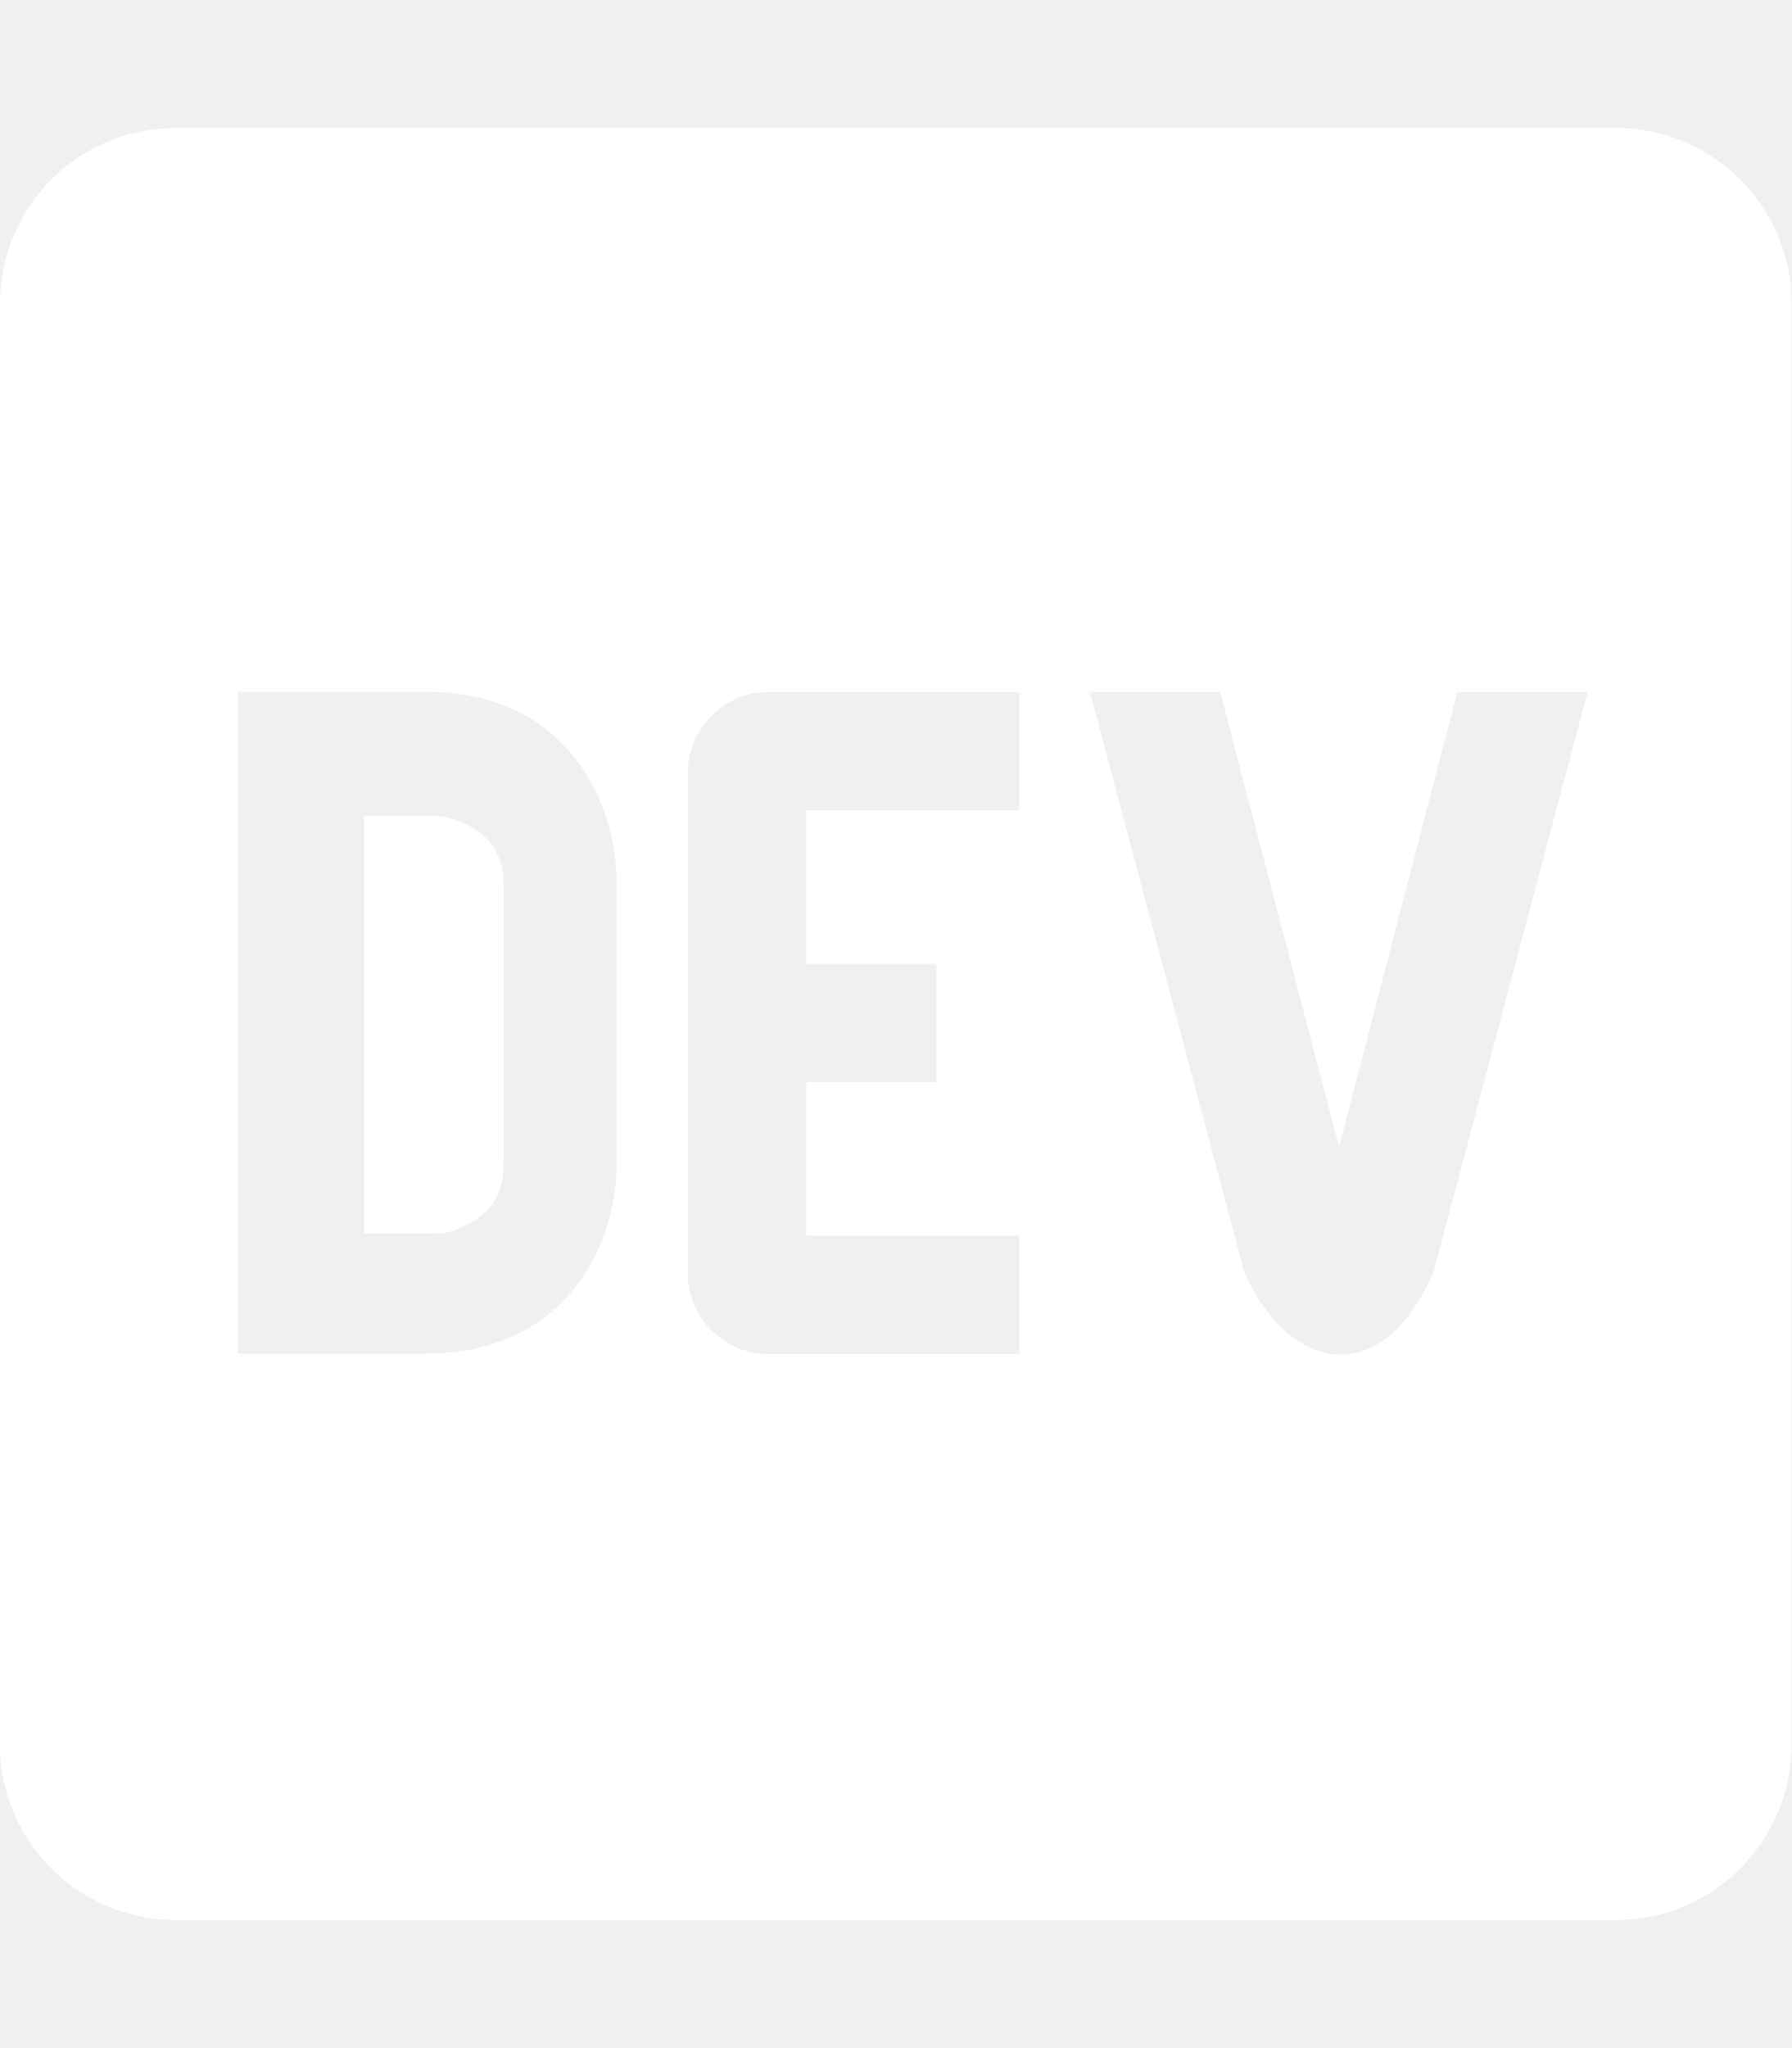
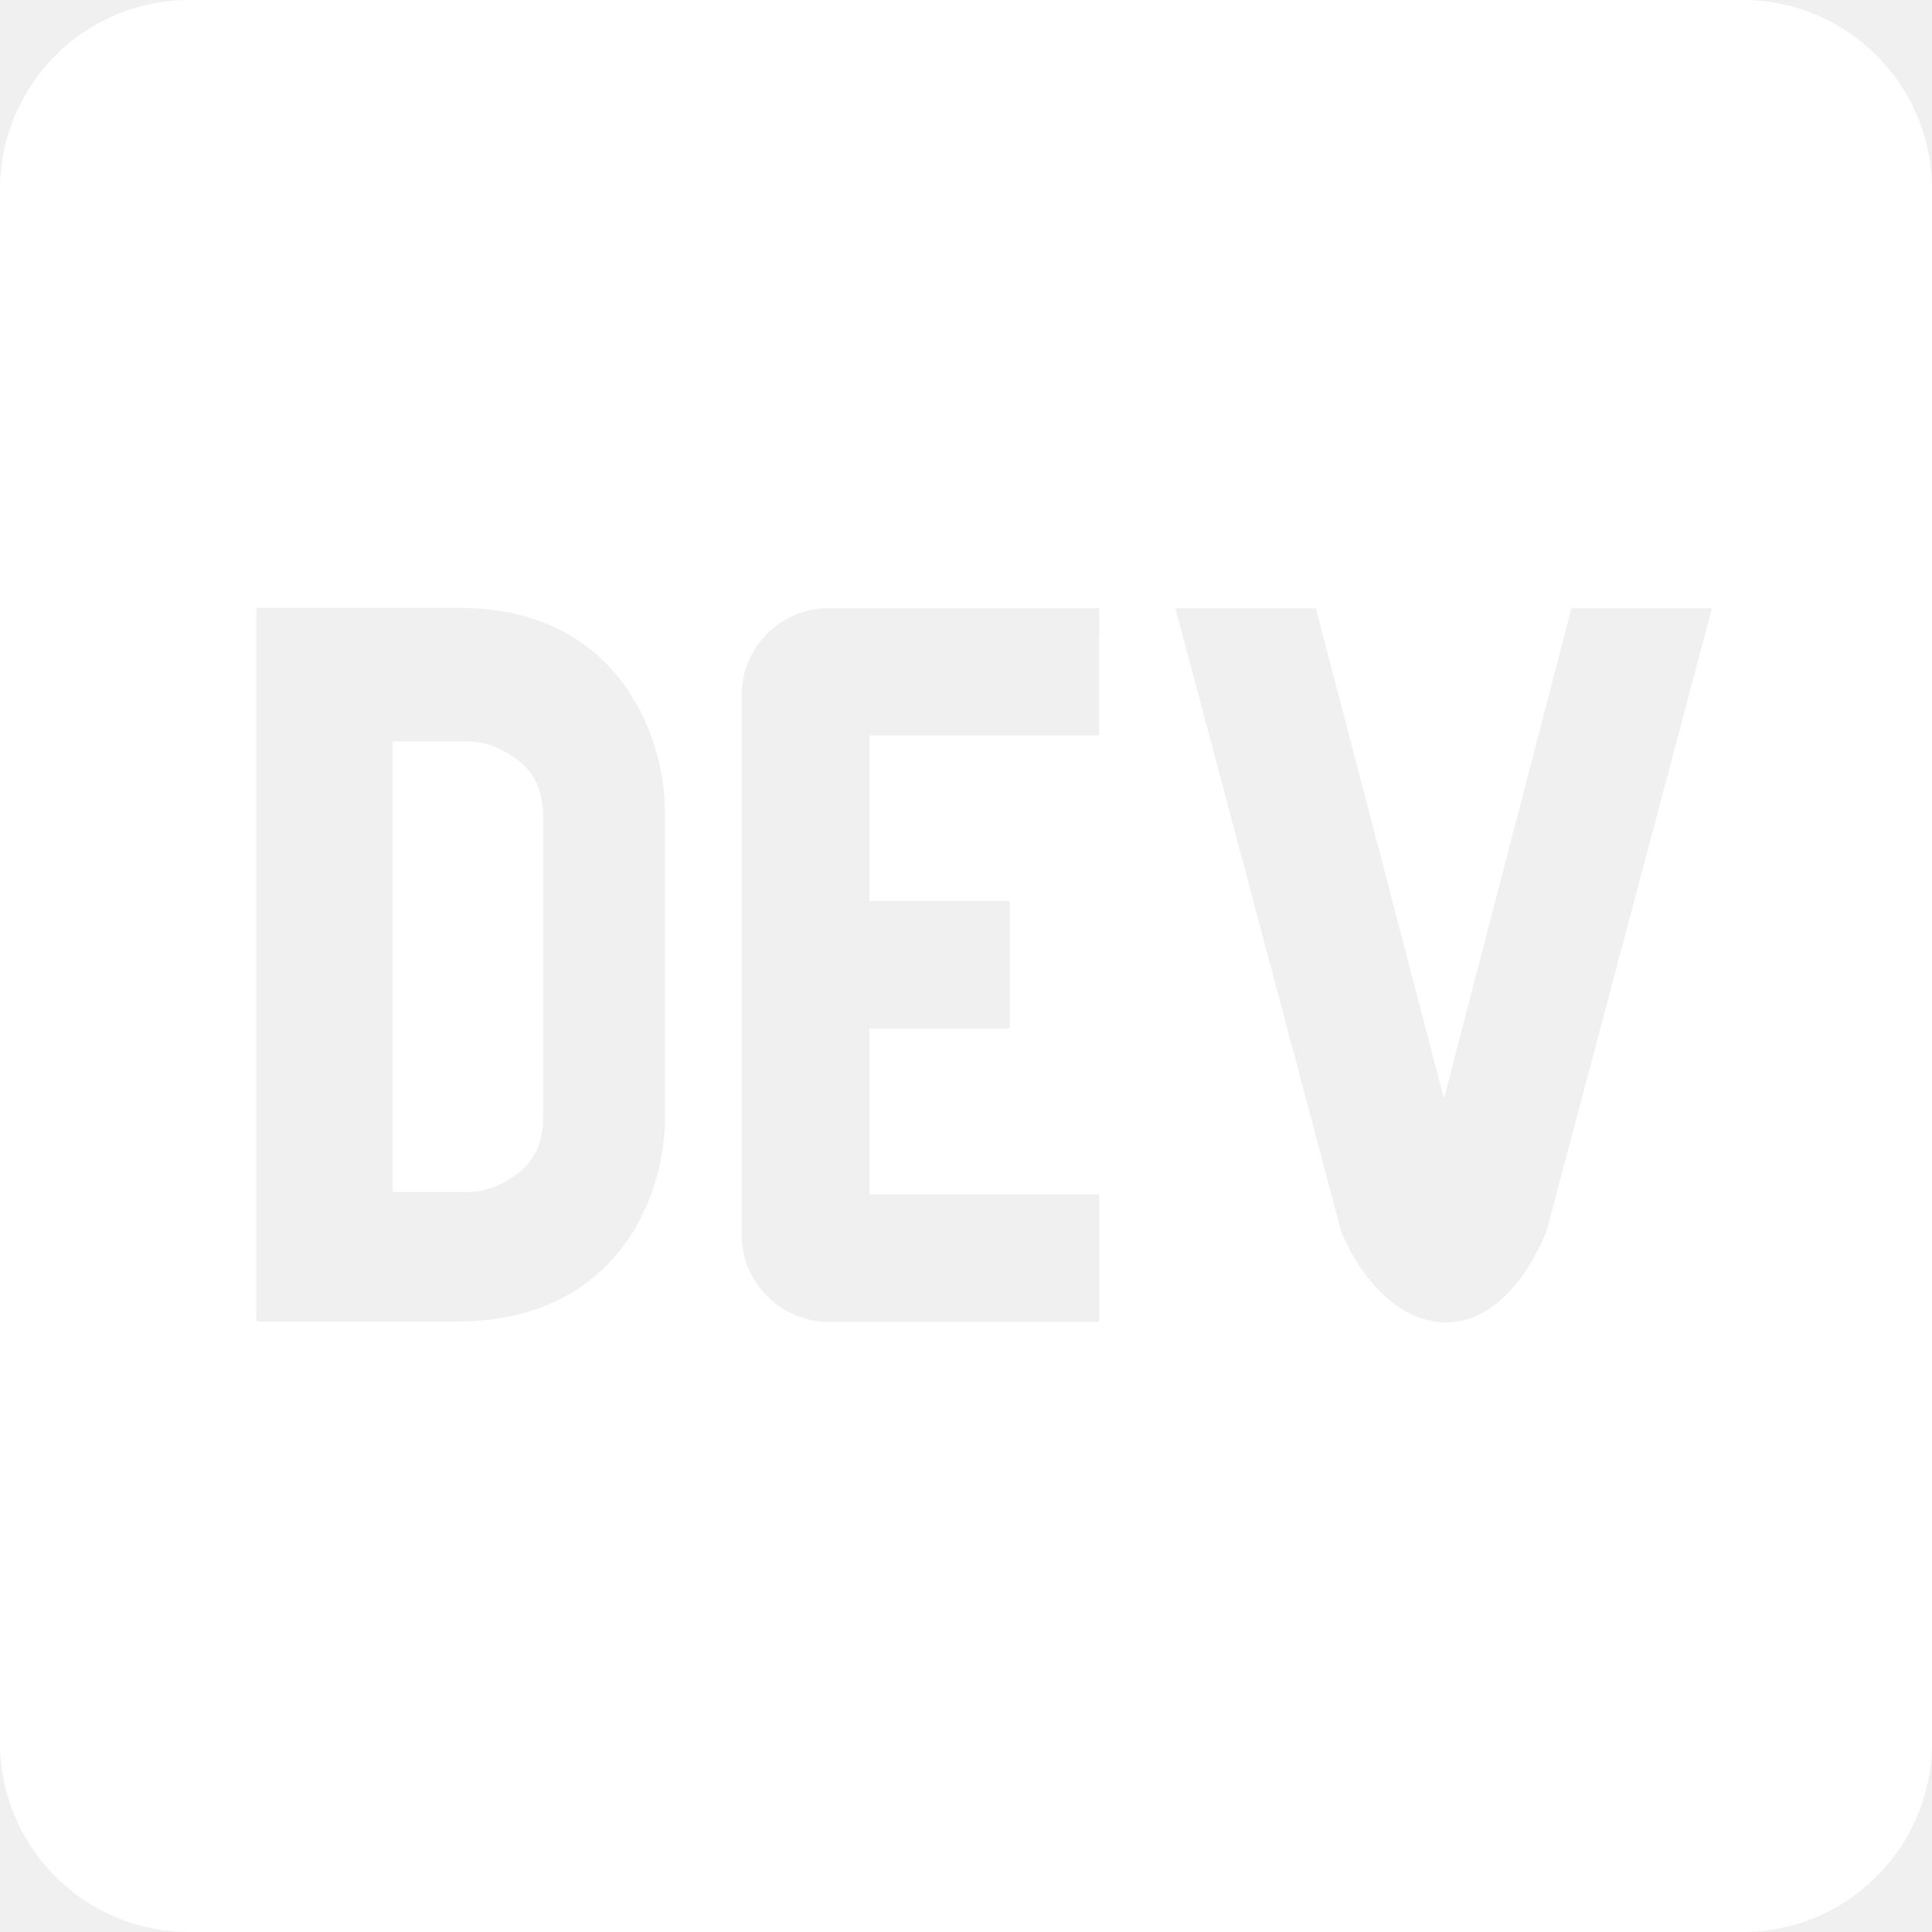
- <svg xmlns="http://www.w3.org/2000/svg" width="100%" height="100%" viewBox="0 0 448 512" version="1.1" xml:space="preserve" style="fill-rule:evenodd;clip-rule:evenodd;stroke-linejoin:round;stroke-miterlimit:2;">
-   <path d="M120.12,208.29c-3.88,-2.9 -7.77,-4.35 -11.65,-4.35l-17.44,0l0,104.47l17.45,0c3.88,0 7.77,-1.45 11.65,-4.35c3.88,-2.9 5.82,-7.25 5.82,-13.06l0,-69.65c-0.01,-5.8 -1.96,-10.16 -5.83,-13.06Zm283.98,-176.29l-360.2,0c-24.2,0 -43.84,19.59 -43.9,43.8l0,360.4c0.06,24.21 19.7,43.8 43.9,43.8l360.2,0c24.21,0 43.84,-19.59 43.9,-43.8l0,-360.4c-0.06,-24.21 -19.7,-43.8 -43.9,-43.8Zm-249.9,259.19c0,18.81 -11.61,47.31 -48.36,47.25l-46.4,0l0,-165.46l47.38,0c35.44,0 47.36,28.46 47.37,47.28l0.01,70.93Zm100.68,-88.66l-53.28,0l0,38.42l32.57,0l0,29.57l-32.57,0l0,38.41l53.29,0l0,29.57l-62.18,0c-11.16,0.29 -20.44,-8.53 -20.72,-19.69l0,-125.11c-0.27,-11.15 8.56,-20.41 19.71,-20.69l63.19,0l-0.01,29.52Zm103.64,115.29c-13.2,30.75 -36.85,24.63 -47.44,0l-38.53,-144.8l32.57,0l29.71,113.72l29.57,-113.72l32.58,0l-38.46,144.8Z" style="fill:#fff;fill-rule:nonzero;" />
+ <svg xmlns="http://www.w3.org/2000/svg" role="img" aria-label="dev.to" width="100%" height="100%" viewBox="0 0 448 448" version="1.1" xml:space="preserve" style="fill-rule:evenodd;clip-rule:evenodd;stroke-linejoin:round;stroke-miterlimit:2;">
+   <path d="M120.12,176.29c-3.88,-2.9 -7.77,-4.35 -11.65,-4.35l-17.44,0l0,104.47l17.45,0c3.88,0 7.77,-1.45 11.65,-4.35c3.88,-2.9 5.82,-7.25 5.82,-13.06l0,-69.65c-0.01,-5.8 -1.96,-10.16 -5.83,-13.06Zm283.98,-176.29l-360.2,0c-24.2,0 -43.84,19.59 -43.9,43.8l0,360.4c0.06,24.21 19.7,43.8 43.9,43.8l360.2,0c24.21,0 43.84,-19.59 43.9,-43.8l0,-360.4c-0.06,-24.21 -19.7,-43.8 -43.9,-43.8Zm-249.9,259.19c0,18.81 -11.61,47.31 -48.36,47.25l-46.4,0l0,-165.46l47.38,0c35.44,0 47.36,28.46 47.37,47.28l0.01,70.93Zm100.68,-88.66l-53.28,0l0,38.42l32.57,0l0,29.57l-32.57,0l0,38.41l53.29,0l0,29.57l-62.18,0c-11.16,0.29 -20.44,-8.53 -20.72,-19.69l0,-125.11c-0.27,-11.15 8.56,-20.41 19.71,-20.69l63.19,0l-0.01,29.52Zm103.64,115.29c-13.2,30.75 -36.85,24.63 -47.44,0l-38.53,-144.8l32.57,0l29.71,113.72l29.57,-113.72l32.58,0l-38.46,144.8Z" style="fill:#fff;fill-rule:nonzero;" />
</svg>
